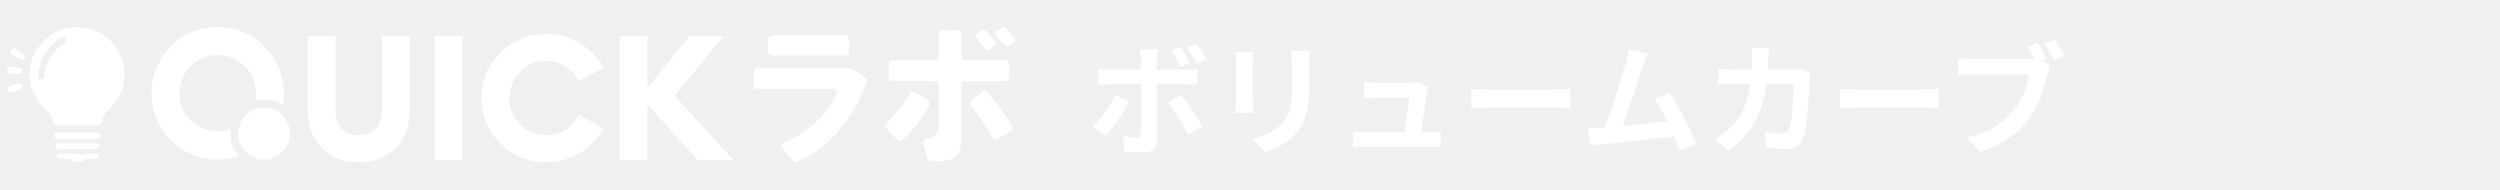
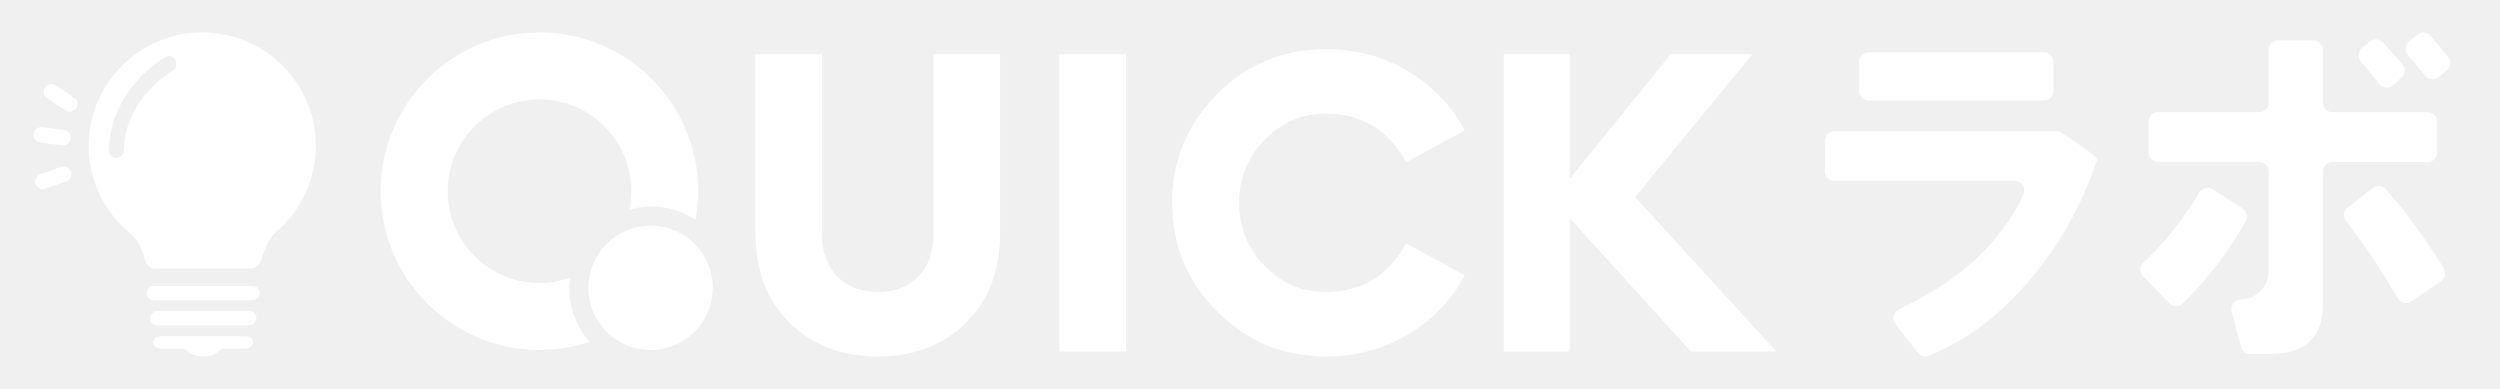
- <svg xmlns="http://www.w3.org/2000/svg" width="370" height="28" viewBox="0 0 370 28" fill="none">
-   <path d="M10.613 4.044C7.369 4.407 4.748 7.062 4.433 10.306C4.2 12.715 5.193 14.898 6.863 16.322C7.383 16.76 7.732 17.355 7.862 18.005C7.93 18.334 8.197 18.573 8.533 18.573H14.37C14.671 18.573 14.938 18.375 15.027 18.087C15.192 17.547 15.506 16.705 15.938 16.342C17.457 15.063 18.422 13.146 18.422 11.004C18.422 6.87 14.843 3.579 10.613 4.044ZM9.573 6.364C9.573 6.364 6.637 8.068 6.568 11.278C6.568 11.538 6.356 11.75 6.11 11.75H6.103C5.85 11.75 5.651 11.524 5.658 11.257C5.74 7.473 9.005 5.598 9.148 5.515C9.367 5.392 9.648 5.481 9.764 5.714C9.881 5.947 9.799 6.241 9.58 6.364H9.573Z" fill="white" />
-   <path d="M14.52 19.648H8.416C8.176 19.648 7.978 19.847 7.978 20.086C7.978 20.326 8.169 20.524 8.416 20.524H14.52C14.76 20.524 14.958 20.333 14.958 20.086C14.958 19.84 14.767 19.648 14.52 19.648Z" fill="white" />
-   <path d="M14.309 21.201H8.628C8.389 21.201 8.19 21.4 8.19 21.639C8.19 21.879 8.389 22.077 8.628 22.077H14.309C14.548 22.077 14.747 21.879 14.747 21.639C14.747 21.4 14.555 21.201 14.309 21.201Z" fill="white" />
-   <path d="M14.062 22.748H8.868C8.601 22.748 8.382 22.919 8.382 23.131C8.382 23.343 8.601 23.514 8.868 23.514H10.127C10.284 23.514 10.428 23.576 10.517 23.672C10.695 23.87 11.051 24 11.468 24C11.886 24 12.242 23.863 12.42 23.672C12.509 23.569 12.652 23.514 12.81 23.514H14.069C14.336 23.514 14.555 23.343 14.555 23.131C14.555 22.919 14.336 22.748 14.069 22.748H14.062Z" fill="white" />
-   <path d="M2.763 10.969L1.415 10.798C1.155 10.764 0.97 10.524 1.004 10.264C1.038 10.004 1.278 9.819 1.538 9.854L2.886 10.025C3.146 10.059 3.331 10.299 3.297 10.559C3.263 10.819 3.023 11.004 2.763 10.969Z" fill="white" />
-   <path d="M1.839 8.06L2.975 8.813C3.194 8.957 3.488 8.895 3.632 8.676C3.775 8.457 3.714 8.163 3.495 8.019L2.359 7.266C2.14 7.122 1.845 7.184 1.702 7.403C1.558 7.622 1.62 7.916 1.839 8.06Z" fill="white" />
-   <path d="M3.016 13.2L1.729 13.645C1.483 13.727 1.209 13.597 1.127 13.35C1.045 13.104 1.175 12.83 1.421 12.748L2.708 12.303C2.954 12.221 3.228 12.351 3.31 12.597C3.392 12.844 3.262 13.118 3.016 13.2Z" fill="white" />
-   <path d="M58.538 21.92C57.134 23.307 55.322 24.001 53.099 24.001C50.877 24.001 49.063 23.307 47.66 21.92C46.255 20.535 45.554 18.703 45.554 16.429V5.344H49.663V16.481C49.663 17.567 49.977 18.428 50.606 19.065C51.234 19.703 52.065 20.022 53.099 20.022C54.133 20.022 54.964 19.703 55.593 19.065C56.222 18.428 56.536 17.567 56.536 16.481V5.344H60.645V16.429C60.645 18.703 59.943 20.535 58.538 21.92Z" fill="white" />
-   <path d="M64.314 23.691V5.344H68.422V23.691H64.314Z" fill="white" />
-   <path d="M80.747 24C78.129 24 75.893 23.075 74.041 21.223C72.189 19.372 71.264 17.136 71.264 14.517C71.264 11.899 72.189 9.663 74.041 7.812C75.893 5.96 78.129 5.034 80.747 5.034C82.624 5.034 84.321 5.49 85.837 6.403C87.353 7.316 88.516 8.531 89.326 10.047L85.708 12.011C84.606 10.012 82.952 9.013 80.747 9.013C79.265 9.013 78.003 9.556 76.962 10.641C75.919 11.726 75.398 13.018 75.398 14.517C75.398 16.016 75.919 17.308 76.962 18.393C78.003 19.479 79.265 20.022 80.747 20.022C82.952 20.022 84.606 19.022 85.708 17.024L89.326 18.988C88.516 20.504 87.353 21.718 85.837 22.631C84.321 23.544 82.624 24 80.747 24Z" fill="white" />
-   <path d="M103.28 23.691L95.812 15.473V23.691H91.73V5.344H95.812V13.019L102.039 5.344H107.078L99.843 14.155L108.552 23.691H103.28Z" fill="white" />
-   <path d="M34.127 19.13C33.531 19.344 32.892 19.467 32.223 19.467C29.098 19.467 26.556 16.925 26.556 13.801C26.556 10.676 29.098 8.134 32.223 8.134C35.347 8.134 37.889 10.676 37.889 13.801C37.889 14.193 37.849 14.575 37.772 14.945C38.203 14.825 38.647 14.741 39.115 14.741C40.127 14.741 41.065 15.046 41.856 15.56C41.961 14.988 42.023 14.402 42.023 13.801C42.023 8.396 37.627 4 32.223 4C26.819 4 22.422 8.396 22.422 13.801C22.422 19.205 26.819 23.601 32.223 23.601C33.304 23.601 34.341 23.419 35.314 23.094C34.544 22.206 34.06 21.062 34.06 19.797C34.06 19.569 34.098 19.351 34.127 19.13Z" fill="white" />
-   <path d="M39.081 15.924C36.965 15.924 35.243 17.646 35.243 19.763C35.243 21.88 36.965 23.602 39.081 23.602C41.197 23.602 42.92 21.88 42.92 19.763C42.92 17.646 41.197 15.924 39.081 15.924Z" fill="white" />
-   <path d="M111.552 12.587V10.688C111.552 10.367 111.812 10.1 112.125 10.1H126.012C126.012 10.1 128.428 11.63 128.344 11.873C127.465 14.477 126.218 16.775 124.605 18.776C122.647 21.239 120.43 22.964 117.944 23.96C117.707 24.055 117.44 23.976 117.287 23.772L115.895 21.992C115.658 21.694 115.773 21.247 116.117 21.09C119.841 19.348 122.403 16.995 123.794 14.022C123.978 13.63 123.71 13.167 123.282 13.167H112.125C111.812 13.167 111.552 12.9 111.552 12.579V12.587ZM113.67 7.614V5.809C113.67 5.488 113.93 5.221 114.243 5.221H125.087C125.4 5.221 125.66 5.488 125.66 5.809V7.614C125.66 7.935 125.4 8.202 125.087 8.202H114.243C113.93 8.202 113.67 7.935 113.67 7.614Z" fill="white" />
-   <path d="M131.212 18.196C132.443 17.074 133.598 15.631 134.676 13.866C134.844 13.591 135.196 13.497 135.464 13.67L137.322 14.862C137.582 15.027 137.674 15.387 137.521 15.662C136.435 17.576 135.135 19.27 133.621 20.745C133.399 20.965 133.04 20.957 132.818 20.729L131.182 19.051C130.944 18.808 130.967 18.423 131.212 18.196ZM132.107 8.924H138.362C138.675 8.924 138.935 8.657 138.935 8.336V5.08C138.935 4.759 139.195 4.492 139.509 4.492H141.711C142.025 4.492 142.285 4.759 142.285 5.08V8.336C142.285 8.657 142.545 8.924 142.858 8.924H148.761C149.075 8.924 149.335 9.191 149.335 9.512V11.411C149.335 11.732 149.075 11.999 148.761 11.999H142.858C142.545 11.999 142.285 12.266 142.285 12.587V20.768C142.285 22.816 141.199 23.843 139.019 23.843H137.781C137.521 23.843 137.291 23.663 137.23 23.412L136.657 21.239C136.557 20.863 136.833 20.494 137.207 20.494C138.155 20.494 138.928 19.702 138.928 18.729V12.579C138.928 12.258 138.668 11.991 138.354 11.991H132.099C131.786 11.991 131.526 11.724 131.526 11.403V9.504C131.526 9.183 131.786 8.916 132.099 8.916L132.107 8.924ZM143.814 14.807L145.389 13.591C145.626 13.411 145.963 13.434 146.162 13.662C147.439 15.121 148.632 16.752 149.74 18.556C149.909 18.831 149.832 19.192 149.564 19.364L147.714 20.612C147.439 20.792 147.079 20.706 146.911 20.416C145.886 18.651 144.816 17.058 143.707 15.623C143.508 15.364 143.554 14.995 143.814 14.791V14.807ZM144.716 4.931L145.221 4.539C145.458 4.359 145.787 4.39 145.986 4.61L147.179 5.943C147.393 6.186 147.377 6.563 147.133 6.783L146.605 7.261C146.36 7.481 145.993 7.449 145.787 7.198L144.617 5.779C144.403 5.52 144.449 5.128 144.709 4.931H144.716ZM147.599 4.563L148.119 4.131C148.356 3.935 148.708 3.959 148.914 4.202L150.008 5.488C150.222 5.739 150.191 6.124 149.939 6.335L149.419 6.767C149.182 6.963 148.83 6.939 148.624 6.696L147.53 5.41C147.316 5.159 147.347 4.775 147.599 4.563Z" fill="white" />
-   <path d="M174.77 6.938C174.998 7.274 175.244 7.67 175.508 8.126C175.772 8.582 175.988 8.972 176.156 9.296L174.698 9.908C174.518 9.548 174.308 9.152 174.068 8.72C173.828 8.276 173.588 7.88 173.348 7.532L174.77 6.938ZM177.11 6.434C177.278 6.65 177.446 6.902 177.614 7.19C177.794 7.478 177.962 7.76 178.118 8.036C178.286 8.312 178.418 8.552 178.514 8.756L177.092 9.386C176.9 9.002 176.678 8.594 176.426 8.162C176.186 7.73 175.94 7.346 175.688 7.01L177.11 6.434ZM171.368 7.298C171.356 7.382 171.338 7.52 171.314 7.712C171.29 7.904 171.266 8.108 171.242 8.324C171.218 8.528 171.206 8.708 171.206 8.864C171.206 9.224 171.206 9.62 171.206 10.052C171.206 10.484 171.206 10.916 171.206 11.348C171.206 11.768 171.206 12.152 171.206 12.5C171.206 12.74 171.206 13.076 171.206 13.508C171.206 13.94 171.206 14.426 171.206 14.966C171.206 15.506 171.206 16.07 171.206 16.658C171.206 17.234 171.206 17.798 171.206 18.35C171.206 18.89 171.206 19.382 171.206 19.826C171.206 20.258 171.206 20.6 171.206 20.852C171.206 21.368 171.05 21.776 170.738 22.076C170.438 22.388 169.97 22.544 169.334 22.544C169.01 22.544 168.68 22.538 168.344 22.526C168.008 22.514 167.678 22.496 167.354 22.472C167.03 22.448 166.712 22.418 166.4 22.382L166.184 20.15C166.568 20.222 166.94 20.276 167.3 20.312C167.672 20.348 167.966 20.366 168.182 20.366C168.422 20.366 168.59 20.318 168.686 20.222C168.782 20.114 168.836 19.946 168.848 19.718C168.848 19.61 168.848 19.376 168.848 19.016C168.86 18.656 168.866 18.23 168.866 17.738C168.866 17.246 168.866 16.724 168.866 16.172C168.866 15.62 168.866 15.092 168.866 14.588C168.866 14.084 168.866 13.646 168.866 13.274C168.866 12.902 168.866 12.644 168.866 12.5C168.866 12.284 168.866 11.96 168.866 11.528C168.866 11.084 168.866 10.616 168.866 10.124C168.866 9.632 168.866 9.212 168.866 8.864C168.866 8.624 168.848 8.342 168.812 8.018C168.776 7.682 168.74 7.442 168.704 7.298H171.368ZM162.548 10.16C162.824 10.196 163.112 10.232 163.412 10.268C163.712 10.292 164.006 10.304 164.294 10.304C164.438 10.304 164.726 10.304 165.158 10.304C165.602 10.304 166.13 10.304 166.742 10.304C167.354 10.304 168.008 10.304 168.704 10.304C169.412 10.304 170.12 10.304 170.828 10.304C171.548 10.304 172.214 10.304 172.826 10.304C173.45 10.304 173.99 10.304 174.446 10.304C174.902 10.304 175.22 10.304 175.4 10.304C175.652 10.304 175.946 10.292 176.282 10.268C176.63 10.244 176.93 10.214 177.182 10.178V12.536C176.906 12.512 176.606 12.5 176.282 12.5C175.958 12.488 175.67 12.482 175.418 12.482C175.238 12.482 174.92 12.482 174.464 12.482C174.02 12.482 173.486 12.482 172.862 12.482C172.25 12.482 171.59 12.482 170.882 12.482C170.174 12.482 169.466 12.482 168.758 12.482C168.05 12.482 167.39 12.482 166.778 12.482C166.166 12.482 165.638 12.482 165.194 12.482C164.762 12.482 164.462 12.482 164.294 12.482C164.03 12.482 163.736 12.488 163.412 12.5C163.1 12.512 162.812 12.53 162.548 12.554V10.16ZM167.138 15.038C166.934 15.446 166.688 15.884 166.4 16.352C166.112 16.82 165.8 17.288 165.464 17.756C165.14 18.224 164.822 18.662 164.51 19.07C164.198 19.466 163.916 19.796 163.664 20.06L161.72 18.728C162.02 18.452 162.326 18.128 162.638 17.756C162.962 17.372 163.274 16.97 163.574 16.55C163.886 16.13 164.168 15.71 164.42 15.29C164.684 14.87 164.912 14.468 165.104 14.084L167.138 15.038ZM174.878 14.03C175.106 14.318 175.358 14.66 175.634 15.056C175.922 15.452 176.21 15.878 176.498 16.334C176.786 16.778 177.056 17.216 177.308 17.648C177.56 18.068 177.776 18.44 177.956 18.764L175.832 19.916C175.64 19.532 175.418 19.118 175.166 18.674C174.926 18.23 174.674 17.786 174.41 17.342C174.146 16.898 173.882 16.484 173.618 16.1C173.366 15.704 173.132 15.368 172.916 15.092L174.878 14.03ZM193.814 7.532C193.802 7.784 193.784 8.06 193.76 8.36C193.748 8.648 193.742 8.972 193.742 9.332C193.742 9.644 193.742 10.022 193.742 10.466C193.742 10.91 193.742 11.354 193.742 11.798C193.742 12.23 193.742 12.596 193.742 12.896C193.742 13.856 193.694 14.696 193.598 15.416C193.514 16.136 193.382 16.766 193.202 17.306C193.022 17.846 192.8 18.326 192.536 18.746C192.284 19.154 191.99 19.544 191.654 19.916C191.258 20.348 190.802 20.738 190.286 21.086C189.77 21.422 189.248 21.704 188.72 21.932C188.204 22.172 187.724 22.364 187.28 22.508L185.39 20.528C186.29 20.324 187.1 20.042 187.82 19.682C188.552 19.31 189.188 18.836 189.728 18.26C190.04 17.912 190.292 17.564 190.484 17.216C190.676 16.868 190.82 16.484 190.916 16.064C191.024 15.632 191.096 15.146 191.132 14.606C191.18 14.066 191.204 13.448 191.204 12.752C191.204 12.44 191.204 12.068 191.204 11.636C191.204 11.204 191.204 10.778 191.204 10.358C191.204 9.938 191.204 9.596 191.204 9.332C191.204 8.972 191.192 8.648 191.168 8.36C191.156 8.06 191.132 7.784 191.096 7.532H193.814ZM185.462 7.676C185.45 7.892 185.438 8.108 185.426 8.324C185.414 8.528 185.408 8.774 185.408 9.062C185.408 9.194 185.408 9.41 185.408 9.71C185.408 10.01 185.408 10.364 185.408 10.772C185.408 11.168 185.408 11.588 185.408 12.032C185.408 12.464 185.408 12.884 185.408 13.292C185.408 13.7 185.408 14.072 185.408 14.408C185.408 14.732 185.408 14.978 185.408 15.146C185.408 15.374 185.414 15.638 185.426 15.938C185.438 16.238 185.45 16.496 185.462 16.712H182.852C182.864 16.544 182.882 16.304 182.906 15.992C182.93 15.68 182.942 15.392 182.942 15.128C182.942 14.96 182.942 14.714 182.942 14.39C182.942 14.066 182.942 13.7 182.942 13.292C182.942 12.872 182.942 12.446 182.942 12.014C182.942 11.57 182.942 11.15 182.942 10.754C182.942 10.358 182.942 10.01 182.942 9.71C182.942 9.41 182.942 9.194 182.942 9.062C182.942 8.894 182.936 8.678 182.924 8.414C182.912 8.138 182.894 7.892 182.87 7.676H185.462ZM211.382 12.914C211.334 13.034 211.298 13.166 211.274 13.31C211.25 13.454 211.226 13.574 211.202 13.67C211.166 13.922 211.112 14.27 211.04 14.714C210.98 15.158 210.908 15.65 210.824 16.19C210.752 16.718 210.674 17.252 210.59 17.792C210.506 18.332 210.428 18.824 210.356 19.268C210.296 19.712 210.242 20.066 210.194 20.33H207.728C207.776 20.078 207.83 19.76 207.89 19.376C207.95 18.98 208.016 18.554 208.088 18.098C208.172 17.63 208.244 17.162 208.304 16.694C208.376 16.226 208.436 15.794 208.484 15.398C208.532 15.002 208.562 14.684 208.574 14.444C208.406 14.444 208.148 14.444 207.8 14.444C207.464 14.444 207.08 14.444 206.648 14.444C206.228 14.444 205.808 14.444 205.388 14.444C204.98 14.444 204.626 14.444 204.326 14.444C204.026 14.444 203.822 14.444 203.714 14.444C203.426 14.444 203.114 14.456 202.778 14.48C202.454 14.492 202.166 14.51 201.914 14.534V12.158C202.07 12.182 202.256 12.2 202.472 12.212C202.688 12.224 202.904 12.236 203.12 12.248C203.348 12.26 203.54 12.266 203.696 12.266C203.876 12.266 204.122 12.266 204.434 12.266C204.746 12.266 205.088 12.266 205.46 12.266C205.832 12.266 206.204 12.266 206.576 12.266C206.948 12.266 207.284 12.266 207.584 12.266C207.896 12.266 208.136 12.266 208.304 12.266C208.436 12.266 208.592 12.26 208.772 12.248C208.952 12.236 209.126 12.218 209.294 12.194C209.462 12.158 209.576 12.116 209.636 12.068L211.382 12.914ZM200.258 19.448C200.498 19.472 200.774 19.496 201.086 19.52C201.41 19.532 201.728 19.538 202.04 19.538C202.22 19.538 202.55 19.538 203.03 19.538C203.522 19.538 204.098 19.538 204.758 19.538C205.43 19.538 206.12 19.538 206.828 19.538C207.548 19.538 208.232 19.538 208.88 19.538C209.54 19.538 210.104 19.538 210.572 19.538C211.04 19.538 211.34 19.538 211.472 19.538C211.7 19.538 211.994 19.532 212.354 19.52C212.714 19.508 213.008 19.49 213.236 19.466V21.788C213.116 21.776 212.948 21.764 212.732 21.752C212.528 21.752 212.312 21.746 212.084 21.734C211.868 21.734 211.676 21.734 211.508 21.734C211.364 21.734 211.052 21.734 210.572 21.734C210.092 21.734 209.522 21.734 208.862 21.734C208.202 21.734 207.506 21.734 206.774 21.734C206.054 21.734 205.358 21.734 204.686 21.734C204.026 21.734 203.456 21.734 202.976 21.734C202.496 21.734 202.184 21.734 202.04 21.734C201.728 21.734 201.44 21.734 201.176 21.734C200.912 21.746 200.606 21.764 200.258 21.788V19.448ZM217.736 13.166C217.952 13.178 218.228 13.196 218.564 13.22C218.9 13.232 219.248 13.244 219.608 13.256C219.98 13.268 220.322 13.274 220.634 13.274C220.934 13.274 221.306 13.274 221.75 13.274C222.194 13.274 222.674 13.274 223.19 13.274C223.718 13.274 224.258 13.274 224.81 13.274C225.374 13.274 225.932 13.274 226.484 13.274C227.036 13.274 227.558 13.274 228.05 13.274C228.542 13.274 228.98 13.274 229.364 13.274C229.76 13.274 230.072 13.274 230.3 13.274C230.72 13.274 231.116 13.262 231.488 13.238C231.86 13.202 232.166 13.178 232.406 13.166V15.992C232.202 15.98 231.896 15.962 231.488 15.938C231.08 15.914 230.684 15.902 230.3 15.902C230.072 15.902 229.76 15.902 229.364 15.902C228.968 15.902 228.524 15.902 228.032 15.902C227.54 15.902 227.018 15.902 226.466 15.902C225.926 15.902 225.374 15.902 224.81 15.902C224.246 15.902 223.7 15.902 223.172 15.902C222.656 15.902 222.176 15.902 221.732 15.902C221.3 15.902 220.934 15.902 220.634 15.902C220.118 15.902 219.59 15.914 219.05 15.938C218.51 15.95 218.072 15.968 217.736 15.992V13.166ZM243.885 7.928C243.765 8.192 243.639 8.492 243.507 8.828C243.375 9.152 243.243 9.518 243.111 9.926C243.003 10.262 242.865 10.694 242.697 11.222C242.529 11.738 242.343 12.308 242.139 12.932C241.935 13.544 241.719 14.18 241.491 14.84C241.275 15.488 241.065 16.118 240.861 16.73C240.657 17.342 240.465 17.9 240.285 18.404C240.105 18.896 239.949 19.298 239.817 19.61L237.153 19.7C237.321 19.316 237.507 18.848 237.711 18.296C237.915 17.744 238.131 17.144 238.359 16.496C238.587 15.836 238.809 15.164 239.025 14.48C239.253 13.796 239.463 13.136 239.655 12.5C239.859 11.864 240.039 11.276 240.195 10.736C240.363 10.196 240.495 9.758 240.591 9.422C240.711 8.954 240.801 8.57 240.861 8.27C240.933 7.958 240.987 7.646 241.023 7.334L243.885 7.928ZM247.107 13.742C247.431 14.222 247.779 14.786 248.151 15.434C248.523 16.082 248.889 16.76 249.249 17.468C249.621 18.164 249.963 18.836 250.275 19.484C250.587 20.132 250.845 20.714 251.049 21.23L248.619 22.31C248.415 21.758 248.163 21.134 247.863 20.438C247.575 19.742 247.257 19.034 246.909 18.314C246.573 17.594 246.225 16.916 245.865 16.28C245.517 15.632 245.181 15.092 244.857 14.66L247.107 13.742ZM236.991 18.908C237.399 18.884 237.891 18.854 238.467 18.818C239.055 18.77 239.685 18.716 240.357 18.656C241.029 18.584 241.713 18.512 242.409 18.44C243.117 18.368 243.807 18.296 244.479 18.224C245.163 18.14 245.799 18.062 246.387 17.99C246.975 17.918 247.473 17.852 247.881 17.792L248.421 20.096C247.977 20.156 247.443 20.222 246.819 20.294C246.207 20.366 245.547 20.444 244.839 20.528C244.131 20.6 243.411 20.678 242.679 20.762C241.947 20.846 241.233 20.924 240.537 20.996C239.841 21.068 239.199 21.134 238.611 21.194C238.023 21.242 237.525 21.29 237.117 21.338C236.889 21.362 236.619 21.398 236.307 21.446C236.007 21.482 235.713 21.518 235.425 21.554L235.011 18.926C235.311 18.926 235.641 18.926 236.001 18.926C236.373 18.926 236.703 18.92 236.991 18.908ZM261.831 7.064C261.807 7.268 261.783 7.532 261.759 7.856C261.747 8.18 261.735 8.45 261.723 8.666C261.675 10.454 261.525 12.044 261.273 13.436C261.021 14.816 260.661 16.04 260.193 17.108C259.725 18.176 259.131 19.136 258.411 19.988C257.691 20.828 256.833 21.602 255.837 22.31L253.749 20.618C254.121 20.402 254.517 20.15 254.937 19.862C255.369 19.562 255.759 19.226 256.107 18.854C256.695 18.278 257.193 17.648 257.601 16.964C258.009 16.268 258.333 15.512 258.573 14.696C258.825 13.868 259.011 12.962 259.131 11.978C259.251 10.994 259.311 9.908 259.311 8.72C259.311 8.588 259.305 8.42 259.293 8.216C259.281 8 259.263 7.79 259.239 7.586C259.227 7.382 259.209 7.208 259.185 7.064H261.831ZM267.951 10.916C267.927 11.06 267.897 11.228 267.861 11.42C267.837 11.612 267.825 11.762 267.825 11.87C267.813 12.254 267.789 12.746 267.753 13.346C267.729 13.946 267.687 14.594 267.627 15.29C267.579 15.974 267.513 16.658 267.429 17.342C267.357 18.026 267.267 18.662 267.159 19.25C267.051 19.826 266.919 20.3 266.763 20.672C266.571 21.128 266.289 21.47 265.917 21.698C265.557 21.938 265.065 22.058 264.441 22.058C263.925 22.058 263.409 22.04 262.893 22.004C262.377 21.98 261.897 21.95 261.453 21.914L261.183 19.502C261.627 19.586 262.071 19.652 262.515 19.7C262.959 19.736 263.355 19.754 263.703 19.754C264.003 19.754 264.225 19.706 264.369 19.61C264.513 19.502 264.633 19.34 264.729 19.124C264.825 18.884 264.915 18.566 264.999 18.17C265.083 17.774 265.155 17.33 265.215 16.838C265.275 16.346 265.323 15.836 265.359 15.308C265.407 14.78 265.437 14.27 265.449 13.778C265.473 13.274 265.485 12.83 265.485 12.446H256.701C256.401 12.446 256.029 12.452 255.585 12.464C255.141 12.464 254.721 12.482 254.325 12.518V10.16C254.709 10.196 255.117 10.226 255.549 10.25C255.981 10.274 256.365 10.286 256.701 10.286H265.035C265.263 10.286 265.491 10.274 265.719 10.25C265.959 10.226 266.181 10.196 266.385 10.16L267.951 10.916ZM272.271 13.166C272.487 13.178 272.763 13.196 273.099 13.22C273.435 13.232 273.783 13.244 274.143 13.256C274.515 13.268 274.857 13.274 275.169 13.274C275.469 13.274 275.841 13.274 276.285 13.274C276.729 13.274 277.209 13.274 277.725 13.274C278.253 13.274 278.793 13.274 279.345 13.274C279.909 13.274 280.467 13.274 281.019 13.274C281.571 13.274 282.093 13.274 282.585 13.274C283.077 13.274 283.515 13.274 283.899 13.274C284.295 13.274 284.607 13.274 284.835 13.274C285.255 13.274 285.651 13.262 286.023 13.238C286.395 13.202 286.701 13.178 286.941 13.166V15.992C286.737 15.98 286.431 15.962 286.023 15.938C285.615 15.914 285.219 15.902 284.835 15.902C284.607 15.902 284.295 15.902 283.899 15.902C283.503 15.902 283.059 15.902 282.567 15.902C282.075 15.902 281.553 15.902 281.001 15.902C280.461 15.902 279.909 15.902 279.345 15.902C278.781 15.902 278.235 15.902 277.707 15.902C277.191 15.902 276.711 15.902 276.267 15.902C275.835 15.902 275.469 15.902 275.169 15.902C274.653 15.902 274.125 15.914 273.585 15.938C273.045 15.95 272.607 15.968 272.271 15.992V13.166ZM301.565 6.326C301.721 6.554 301.883 6.812 302.051 7.1C302.231 7.388 302.399 7.676 302.555 7.964C302.711 8.24 302.843 8.486 302.951 8.702L301.439 9.332C301.319 9.092 301.181 8.834 301.025 8.558C300.881 8.282 300.725 8.006 300.557 7.73C300.401 7.442 300.245 7.178 300.089 6.938L301.565 6.326ZM304.085 5.876C304.241 6.092 304.409 6.344 304.589 6.632C304.769 6.92 304.943 7.208 305.111 7.496C305.279 7.784 305.417 8.036 305.525 8.252L304.031 8.9C303.827 8.528 303.593 8.114 303.329 7.658C303.077 7.202 302.831 6.806 302.591 6.47L304.085 5.876ZM303.437 9.728C303.353 9.896 303.275 10.1 303.203 10.34C303.143 10.568 303.089 10.778 303.041 10.97C302.933 11.414 302.801 11.912 302.645 12.464C302.501 13.004 302.315 13.568 302.087 14.156C301.871 14.744 301.613 15.326 301.313 15.902C301.025 16.478 300.695 17.018 300.323 17.522C299.783 18.242 299.153 18.914 298.433 19.538C297.725 20.162 296.921 20.726 296.021 21.23C295.133 21.734 294.155 22.16 293.087 22.508L291.125 20.348C292.325 20.06 293.357 19.706 294.221 19.286C295.097 18.866 295.853 18.386 296.489 17.846C297.125 17.306 297.689 16.73 298.181 16.118C298.577 15.614 298.919 15.068 299.207 14.48C299.495 13.892 299.729 13.304 299.909 12.716C300.089 12.116 300.215 11.558 300.287 11.042C300.119 11.042 299.825 11.042 299.405 11.042C298.985 11.042 298.499 11.042 297.947 11.042C297.395 11.042 296.813 11.042 296.201 11.042C295.589 11.042 295.001 11.042 294.437 11.042C293.873 11.042 293.363 11.042 292.907 11.042C292.463 11.042 292.133 11.042 291.917 11.042C291.497 11.042 291.095 11.048 290.711 11.06C290.327 11.072 290.015 11.09 289.775 11.114V8.576C289.955 8.6 290.171 8.624 290.423 8.648C290.687 8.672 290.951 8.69 291.215 8.702C291.491 8.714 291.725 8.72 291.917 8.72C292.109 8.72 292.385 8.72 292.745 8.72C293.105 8.72 293.513 8.72 293.969 8.72C294.437 8.72 294.923 8.72 295.427 8.72C295.943 8.72 296.453 8.72 296.957 8.72C297.473 8.72 297.953 8.72 298.397 8.72C298.841 8.72 299.225 8.72 299.549 8.72C299.873 8.72 300.107 8.72 300.251 8.72C300.431 8.72 300.647 8.714 300.899 8.702C301.163 8.69 301.415 8.648 301.655 8.576L303.437 9.728Z" fill="white" />
+ <svg xmlns="http://www.w3.org/2000/svg" width="180" height="28" viewBox="0 0 355 56" fill="none">
+   <path d="M24.764 4.769C17.195 5.616 11.079 11.812 10.344 19.381C9.801 25.002 12.117 30.096 16.013 33.418C17.227 34.44 18.041 35.829 18.345 37.346C18.505 38.112 19.127 38.671 19.91 38.671H33.531C34.234 38.671 34.857 38.208 35.064 37.538C35.448 36.276 36.182 34.312 37.188 33.465C40.733 30.479 42.985 26.008 42.985 21.01C42.985 11.364 34.633 3.683 24.764 4.769ZM22.337 10.183C22.337 10.183 15.486 14.159 15.327 21.648C15.327 22.255 14.832 22.75 14.257 22.75H14.241C13.65 22.75 13.187 22.223 13.203 21.601C13.394 12.77 21.012 8.394 21.347 8.203C21.858 7.915 22.513 8.123 22.784 8.666C23.056 9.209 22.864 9.895 22.353 10.183H22.337Z" fill="white" />
+   <path d="M33.88 41.179H19.636C19.077 41.179 18.614 41.642 18.614 42.201C18.614 42.76 19.061 43.223 19.636 43.223H33.88C34.439 43.223 34.902 42.776 34.902 42.201C34.902 41.626 34.455 41.179 33.88 41.179Z" fill="white" />
+   <path d="M33.388 44.803H20.133C19.575 44.803 19.111 45.266 19.111 45.825C19.111 46.384 19.575 46.847 20.133 46.847H33.388C33.947 46.847 34.41 46.384 34.41 45.825C34.41 45.266 33.963 44.803 33.388 44.803Z" fill="white" />
+   <path d="M32.812 48.411H20.691C20.068 48.411 19.557 48.81 19.557 49.305C19.557 49.8 20.068 50.2 20.691 50.2H23.63C23.997 50.2 24.332 50.343 24.54 50.567C24.955 51.03 25.785 51.333 26.759 51.333C27.733 51.333 28.564 51.014 28.979 50.567C29.187 50.327 29.522 50.2 29.889 50.2H32.828C33.45 50.2 33.961 49.8 33.961 49.305C33.961 48.81 33.45 48.411 32.828 48.411H32.812Z" fill="white" />
+   <path d="M6.447 20.928L3.301 20.529C2.694 20.449 2.263 19.89 2.343 19.283C2.423 18.677 2.982 18.245 3.588 18.325L6.734 18.724C7.341 18.804 7.772 19.363 7.692 19.97C7.613 20.577 7.054 21.008 6.447 20.928Z" fill="white" />
+   <path d="M4.291 14.14L6.942 15.897C7.453 16.232 8.14 16.088 8.475 15.577C8.81 15.066 8.667 14.38 8.156 14.044L5.505 12.288C4.994 11.952 4.307 12.096 3.972 12.607C3.636 13.118 3.78 13.805 4.291 14.14Z" fill="white" />
+   <path d="M7.036 26.132L4.034 27.17C3.459 27.362 2.821 27.059 2.629 26.484C2.437 25.909 2.741 25.27 3.316 25.078L6.318 24.041C6.893 23.849 7.531 24.152 7.723 24.727C7.915 25.302 7.611 25.941 7.036 26.132Z" fill="white" />
+   <path d="M136.59 46.481C133.314 49.717 129.084 51.335 123.897 51.335C118.713 51.335 114.481 49.717 111.207 46.481C107.929 43.247 106.292 38.974 106.292 33.668V7.803H115.88V33.788C115.88 36.322 116.613 38.331 118.08 39.818C119.547 41.306 121.486 42.05 123.897 42.05C126.309 42.05 128.25 41.306 129.717 39.818C131.184 38.331 131.917 36.322 131.917 33.788V7.803H141.505V33.668C141.505 38.974 139.866 43.247 136.59 46.481Z" fill="white" />
+   <path d="M150.064 50.612V7.803H159.65V50.612H150.064Z" fill="white" />
+   <path d="M188.41 51.334C182.3 51.334 177.084 49.175 172.764 44.853C168.442 40.533 166.282 35.317 166.282 29.207C166.282 23.098 168.442 17.881 172.764 13.561C177.084 9.239 182.3 7.08 188.41 7.08C192.791 7.08 196.75 8.144 200.287 10.273C203.825 12.405 206.538 15.238 208.427 18.776L199.986 23.359C197.414 18.696 193.556 16.364 188.41 16.364C184.952 16.364 182.008 17.631 179.578 20.163C177.145 22.695 175.929 25.71 175.929 29.207C175.929 32.705 177.145 35.719 179.578 38.251C182.008 40.783 184.952 42.05 188.41 42.05C193.556 42.05 197.414 39.718 199.986 35.055L208.427 39.639C206.538 43.176 203.825 46.009 200.287 48.139C196.75 50.27 192.791 51.334 188.41 51.334Z" fill="white" />
+   <path d="M240.985 50.612L223.561 31.438V50.612H214.034V7.803H223.561V25.71L238.091 7.803H249.848L232.966 28.362L253.287 50.612H240.985Z" fill="white" />
+   <path d="M79.631 39.971C78.239 40.47 76.748 40.756 75.187 40.756C67.895 40.756 61.965 34.825 61.965 27.535C61.965 20.244 67.895 14.314 75.187 14.314C82.477 14.314 88.407 20.244 88.407 27.535C88.407 28.449 88.313 29.342 88.135 30.205C89.139 29.926 90.177 29.729 91.269 29.729C93.629 29.729 95.819 30.442 97.665 31.64C97.908 30.306 98.054 28.938 98.054 27.535C98.054 14.925 87.797 4.667 75.187 4.667C62.577 4.667 52.318 14.925 52.318 27.535C52.318 40.145 62.577 50.403 75.187 50.403C77.709 50.403 80.129 49.977 82.4 49.219C80.602 47.148 79.474 44.478 79.474 41.526C79.474 40.994 79.562 40.485 79.631 39.971Z" fill="white" />
+   <path d="M91.189 32.49C86.251 32.49 82.235 36.508 82.235 41.447C82.235 46.386 86.251 50.404 91.189 50.404C96.128 50.404 100.147 46.386 100.147 41.447C100.147 36.508 96.128 32.49 91.189 32.49Z" fill="white" />
+   <path d="M260.287 24.702V20.273C260.287 19.523 260.894 18.9 261.626 18.9H294.028C294.028 18.9 299.666 22.469 299.47 23.037C297.418 29.113 294.509 34.476 290.745 39.143C286.177 44.89 281.003 48.917 275.204 51.241C274.651 51.461 274.026 51.278 273.669 50.802L270.422 46.647C269.869 45.952 270.136 44.908 270.939 44.542C279.629 40.479 285.606 34.988 288.853 28.052C289.281 27.137 288.657 26.057 287.658 26.057H261.626C260.894 26.057 260.287 25.434 260.287 24.684V24.702ZM265.23 13.098V8.889C265.23 8.138 265.836 7.516 266.568 7.516H291.869C292.6 7.516 293.207 8.138 293.207 8.889V13.098C293.207 13.849 292.6 14.471 291.869 14.471H266.568C265.836 14.471 265.23 13.849 265.23 13.098Z" fill="white" />
+   <path d="M306.162 37.79C309.034 35.172 311.728 31.805 314.244 27.687C314.637 27.046 315.458 26.826 316.082 27.229L320.418 30.011C321.024 30.395 321.239 31.238 320.882 31.878C318.348 36.344 315.315 40.297 311.782 43.738C311.265 44.251 310.426 44.232 309.909 43.702L306.09 39.785C305.537 39.217 305.591 38.321 306.162 37.79ZM308.249 16.156H322.844C323.576 16.156 324.183 15.534 324.183 14.783V7.188C324.183 6.437 324.789 5.815 325.521 5.815H330.659C331.391 5.815 331.998 6.437 331.998 7.188V14.783C331.998 15.534 332.604 16.156 333.336 16.156H347.11C347.842 16.156 348.448 16.778 348.448 17.529V21.958C348.448 22.708 347.842 23.331 347.11 23.331H333.336C332.604 23.331 331.998 23.953 331.998 24.703V43.793C331.998 48.57 329.464 50.968 324.379 50.968H321.488C320.882 50.968 320.346 50.547 320.204 49.961L318.865 44.891C318.634 44.013 319.276 43.153 320.15 43.153C322.363 43.153 324.165 41.304 324.165 39.034V24.685C324.165 23.935 323.558 23.312 322.827 23.312H308.231C307.5 23.312 306.893 22.69 306.893 21.94V17.51C306.893 16.76 307.5 16.138 308.231 16.138L308.249 16.156ZM335.566 29.883L339.242 27.046C339.795 26.625 340.58 26.68 341.044 27.211C344.023 30.615 346.807 34.422 349.394 38.632C349.787 39.272 349.608 40.114 348.984 40.517L344.666 43.427C344.023 43.848 343.185 43.647 342.792 42.969C340.401 38.851 337.903 35.136 335.316 31.787C334.852 31.183 334.959 30.322 335.566 29.846V29.883ZM337.671 6.84L338.849 5.925C339.402 5.504 340.169 5.577 340.633 6.09L343.417 9.201C343.916 9.768 343.881 10.647 343.31 11.159L342.079 12.276C341.508 12.788 340.651 12.715 340.169 12.129L337.44 8.817C336.94 8.213 337.047 7.298 337.654 6.84H337.671ZM344.398 5.98L345.611 4.973C346.165 4.516 346.985 4.57 347.467 5.138L350.018 8.139C350.518 8.725 350.447 9.622 349.858 10.116L348.645 11.123C348.092 11.58 347.271 11.525 346.789 10.958L344.238 7.956C343.738 7.371 343.809 6.474 344.398 5.98Z" fill="white" />
</svg>
